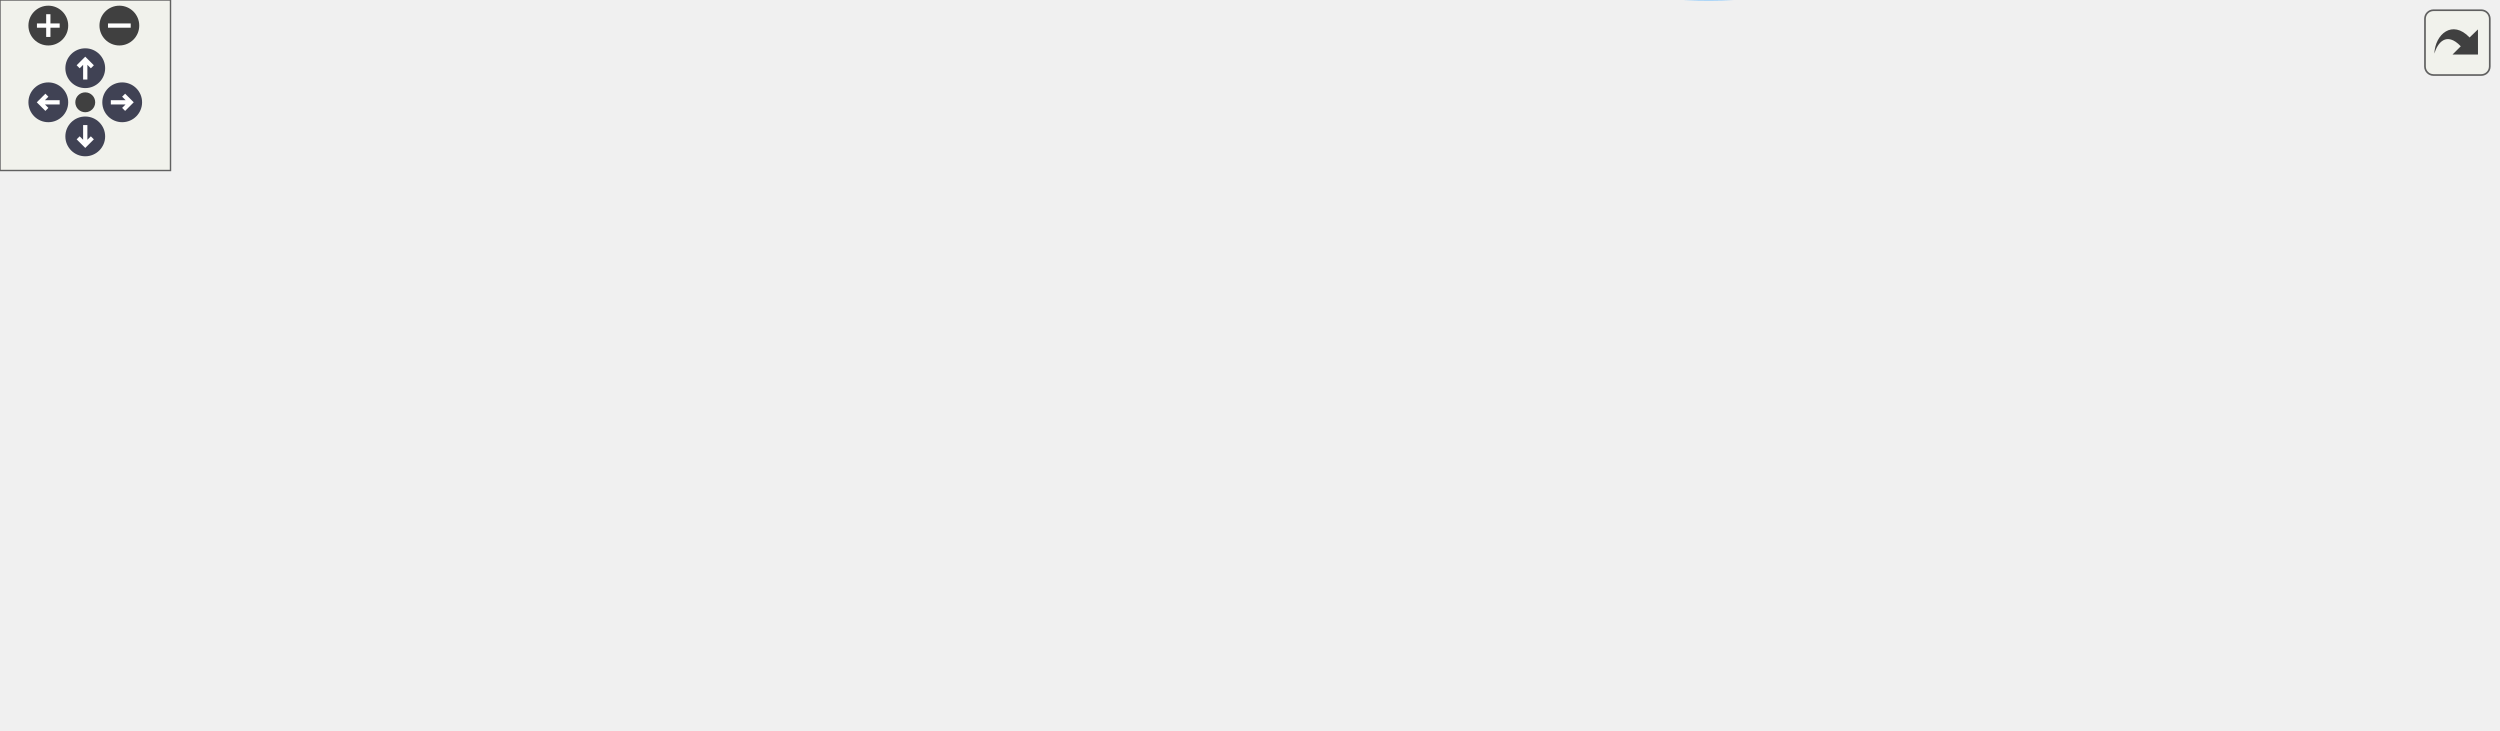
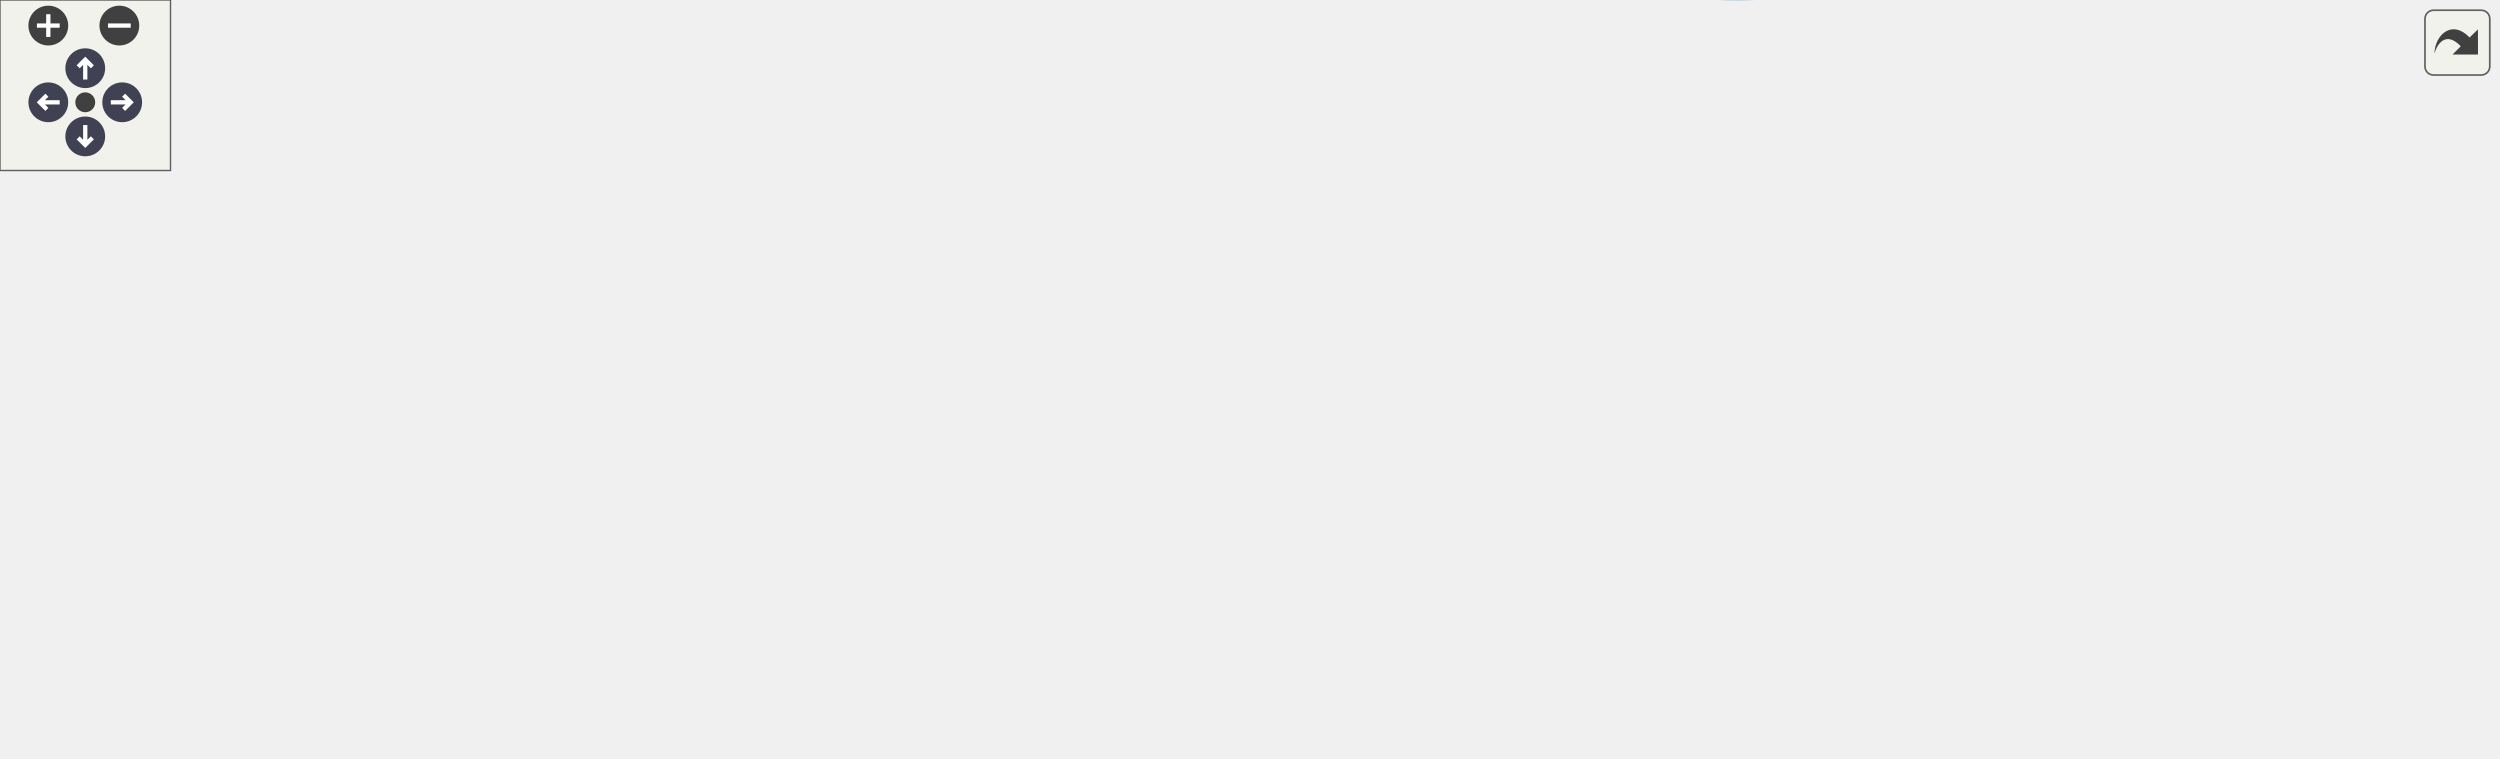
<svg xmlns="http://www.w3.org/2000/svg" xmlns:xlink="http://www.w3.org/1999/xlink" id="main" version="1.1" xml:space="preserve">
  <style type="text/css">
.node, .edge {opacity: 0.7;}
.node.selected, .edge.selected {opacity: 1;}
.edge:hover path { stroke: red; }
.edge:hover polygon { stroke: red; fill: red; }
</style>
  <defs>
    <circle id="rim" cx="0" cy="0" r="7" />
    <circle id="rim2" cx="0" cy="0" r="3.5" />
    <g id="zoomPlus">
      <use xlink:href="#rim" fill="#404040">
        <set attributeName="fill" to="#808080" begin="zoomplus.mouseover" end="zoomplus.mouseout" />
      </use>
      <path d="M-4,0h8M0,-4v8" fill="none" stroke="white" stroke-width="1.5" pointer-events="none" />
    </g>
    <g id="zoomMin">
      <use xlink:href="#rim" fill="#404040">
        <set attributeName="fill" to="#808080" begin="zoomminus.mouseover" end="zoomminus.mouseout" />
      </use>
      <path d="M-4,0h8" fill="none" stroke="white" stroke-width="1.5" pointer-events="none" />
    </g>
    <g id="arrowUp" transform="translate(30 24)">
      <use xlink:href="#rim" />
      <path pointer-events="none" fill="none" stroke="white" stroke-width="1.5" d="M0,-3.0v7 M-2.5,-0.5L0,-3.0L2.5,-0.5" />
    </g>
    <g id="arrowRight" transform="rotate(90) translate(36 -43)">
      <use xlink:href="#rim" />
      <path pointer-events="none" fill="none" stroke="white" stroke-width="1.5" d="M0,-3.0v7 M-2.5,-0.5L0,-3.0L2.5,-0.5" />
    </g>
    <g id="arrowDown" transform="rotate(180) translate(-30 -48)">
      <use xlink:href="#rim" />
      <path pointer-events="none" fill="none" stroke="white" stroke-width="1.5" d="M0,-3.0v7 M-2.5,-0.5L0,-3.0L2.5,-0.5" />
    </g>
    <g id="arrowLeft" transform="rotate(270) translate(-36 17)">
      <use xlink:href="#rim" />
      <path pointer-events="none" fill="none" stroke="white" stroke-width="1.5" d="M0,-3.0v7 M-2.5,-0.5L0,-3.0L2.5,-0.5" />
    </g>
    <g id="resetDef">
      <use xlink:href="#rim2" fill="#404040">
        <set attributeName="fill" to="#808080" begin="reset.mouseover" end="reset.mouseout" />
      </use>
    </g>
  </defs>
  <svg id="graph" class="graph">
    <g id="viewport">
      <g id="Node000001" class="node">
        <g id="a_Node000001">
          <a xlink:title="Gets the current config from the lock, updates the single locked position offset degrees parameter an...">
-             <polygon fill="#999999" stroke="#666666" points="154.75,-107.98 0,-107.98 0,-66.23 154.75,-66.23 154.75,-107.98" />
-             <text text-anchor="start" x="8" y="-94.48" font-family="Helvetica,sans-Serif" font-size="10.00">NukiLock::NukiLock</text>
-             <text text-anchor="start" x="8" y="-83.23" font-family="Helvetica,sans-Serif" font-size="10.00">::setSingleLockedPositionOffset</text>
-             <text text-anchor="middle" x="77.38" y="-71.98" font-family="Helvetica,sans-Serif" font-size="10.00">Degrees</text>
+             <polygon fill="#999999" stroke="#666666" points="154.75,-129.41 0,-129.41 0,-87.66 154.75,-87.66 154.75,-129.41" />
+             <text text-anchor="start" x="8" y="-115.91" font-family="Helvetica,sans-Serif" font-size="10.00">NukiLock::NukiLock</text>
+             <text text-anchor="start" x="8" y="-104.66" font-family="Helvetica,sans-Serif" font-size="10.00">::setSingleLockedPositionOffset</text>
+             <text text-anchor="middle" x="77.38" y="-93.41" font-family="Helvetica,sans-Serif" font-size="10.00">Degrees</text>
          </a>
        </g>
      </g>
      <g id="Node000002" class="node">
        <g id="a_Node000002">
          <a xlink:href="class_nuki_lock_1_1_nuki_lock.html#aa882f9b3256313bbd45b4269f8c74521" target="_top" xlink:title="Requests advanced config from Lock via BLE.">
-             <polygon fill="white" stroke="#666666" points="314,-102.35 190.75,-102.35 190.75,-71.85 314,-71.85 314,-102.35" />
-             <text text-anchor="start" x="198.75" y="-88.85" font-family="Helvetica,sans-Serif" font-size="10.00">NukiLock::NukiLock</text>
-             <text text-anchor="middle" x="252.38" y="-77.6" font-family="Helvetica,sans-Serif" font-size="10.00">::requestAdvancedConfig</text>
+             <polygon fill="white" stroke="#666666" points="314,-123.78 190.75,-123.78 190.75,-93.28 314,-93.28 314,-123.78" />
+             <text text-anchor="start" x="198.75" y="-110.28" font-family="Helvetica,sans-Serif" font-size="10.00">NukiLock::NukiLock</text>
+             <text text-anchor="middle" x="252.38" y="-99.03" font-family="Helvetica,sans-Serif" font-size="10.00">::requestAdvancedConfig</text>
          </a>
        </g>
      </g>
      <g id="edge1_Node000001_Node000002" class="edge">
        <g id="a_edge1_Node000001_Node000002">
          <a xlink:title=" ">
-             <path fill="none" stroke="#63b8ff" d="M155.01,-87.1C162.97,-87.1 171.03,-87.1 178.94,-87.1" />
-             <polygon fill="#63b8ff" stroke="#63b8ff" points="178.86,-90.6 188.86,-87.1 178.86,-83.6 178.86,-90.6" />
+             <path fill="none" stroke="#63b8ff" d="M155.01,-108.53C162.97,-108.53 171.03,-108.53 178.94,-108.53" />
+             <polygon fill="#63b8ff" stroke="#63b8ff" points="178.86,-112.03 188.86,-108.53 178.86,-105.03 178.86,-112.03" />
          </a>
        </g>
      </g>
      <g id="Node000003" class="node">
        <g id="a_Node000003">
          <a xlink:href="class_nuki_1_1_nuki_ble.html#af1f1e299e8d97e053bba80e92ba285d6" target="_top" xlink:title=" ">
-             <polygon fill="white" stroke="#666666" points="491.25,-96.73 350,-96.73 350,-77.48 491.25,-77.48 491.25,-96.73" />
-             <text text-anchor="middle" x="420.62" y="-83.23" font-family="Helvetica,sans-Serif" font-size="10.00">Nuki::NukiBle::executeAction</text>
+             <polygon fill="white" stroke="#666666" points="491.25,-118.16 350,-118.16 350,-98.91 491.25,-98.91 491.25,-118.16" />
+             <text text-anchor="middle" x="420.62" y="-104.66" font-family="Helvetica,sans-Serif" font-size="10.00">Nuki::NukiBle::executeAction</text>
          </a>
        </g>
      </g>
      <g id="edge2_Node000002_Node000003" class="edge">
        <g id="a_edge2_Node000002_Node000003">
          <a xlink:title=" ">
-             <path fill="none" stroke="#63b8ff" d="M314.34,-87.1C322.15,-87.1 330.24,-87.1 338.31,-87.1" />
-             <polygon fill="#63b8ff" stroke="#63b8ff" points="338.16,-90.6 348.16,-87.1 338.16,-83.6 338.16,-90.6" />
+             <path fill="none" stroke="#63b8ff" d="M314.34,-108.53C322.15,-108.53 330.24,-108.53 338.31,-108.53" />
+             <polygon fill="#63b8ff" stroke="#63b8ff" points="338.16,-112.03 348.16,-108.53 338.16,-105.03 338.16,-112.03" />
          </a>
        </g>
      </g>
      <g id="Node000004" class="node">
        <g id="a_Node000004">
          <a xlink:href="class_nuki_1_1_nuki_ble.html#ada0f3beebd95d35c122e25dd3f9eb886" target="_top" xlink:title=" ">
-             <polygon fill="white" stroke="#666666" points="675.25,-173.35 537.75,-173.35 537.75,-142.85 675.25,-142.85 675.25,-173.35" />
-             <text text-anchor="start" x="545.75" y="-159.85" font-family="Helvetica,sans-Serif" font-size="10.00">Nuki::NukiBle::cmdChallAcc</text>
-             <text text-anchor="middle" x="606.5" y="-148.6" font-family="Helvetica,sans-Serif" font-size="10.00">StateMachine</text>
+             <polygon fill="white" stroke="#666666" points="675.25,-145.78 537.75,-145.78 537.75,-115.28 675.25,-115.28 675.25,-145.78" />
+             <text text-anchor="start" x="545.75" y="-132.28" font-family="Helvetica,sans-Serif" font-size="10.00">Nuki::NukiBle::cmdChallAcc</text>
+             <text text-anchor="middle" x="606.5" y="-121.03" font-family="Helvetica,sans-Serif" font-size="10.00">StateMachine</text>
          </a>
        </g>
      </g>
      <g id="edge3_Node000003_Node000004" class="edge">
        <g id="a_edge3_Node000003_Node000004">
          <a xlink:title=" ">
-             <path fill="none" stroke="#63b8ff" d="M442.81,-97.09C463.95,-106.87 497.49,-121.9 527.25,-133.1 532.46,-135.06 537.89,-137 543.37,-138.89" />
-             <polygon fill="#63b8ff" stroke="#63b8ff" points="541.86,-142.08 552.46,-141.95 544.1,-135.44 541.86,-142.08" />
+             <path fill="none" stroke="#63b8ff" d="M491.66,-116.91C502.93,-118.26 514.66,-119.66 526.13,-121.04" />
+             <polygon fill="#63b8ff" stroke="#63b8ff" points="525.63,-124.5 535.97,-122.21 526.46,-117.55 525.63,-124.5" />
          </a>
        </g>
      </g>
      <g id="Node000005" class="node">
        <g id="a_Node000005">
          <a xlink:href="class_nuki_1_1_nuki_ble.html#a6e8fca90c04249660dce6cb993eb4495" target="_top" xlink:title=" ">
-             <polygon fill="white" stroke="#666666" points="878.75,-169.35 721.75,-169.35 721.75,-138.85 878.75,-138.85 878.75,-169.35" />
-             <text text-anchor="start" x="729.75" y="-155.85" font-family="Helvetica,sans-Serif" font-size="10.00">Nuki::NukiBle::extendDisconnect</text>
-             <text text-anchor="middle" x="800.25" y="-144.6" font-family="Helvetica,sans-Serif" font-size="10.00">Timeout</text>
-           </a>
-         </g>
-       </g>
-       <g id="edge15_Node000003_Node000005" class="edge">
-         <g id="a_edge15_Node000003_Node000005">
-           <a xlink:title=" ">
-             <path fill="none" stroke="#63b8ff" d="M428.64,-97.14C443.79,-117.83 481.89,-164.7 527.25,-182.1 599.76,-209.91 690.67,-190.75 746.86,-173.28" />
-             <polygon fill="#63b8ff" stroke="#63b8ff" points="747.72,-176.68 756.18,-170.29 745.58,-170.02 747.72,-176.68" />
+             <polygon fill="white" stroke="#666666" points="878.75,-186.78 721.75,-186.78 721.75,-156.28 878.75,-156.28 878.75,-186.78" />
+             <text text-anchor="start" x="729.75" y="-173.28" font-family="Helvetica,sans-Serif" font-size="10.00">Nuki::NukiBle::extendDisconnect</text>
+             <text text-anchor="middle" x="800.25" y="-162.03" font-family="Helvetica,sans-Serif" font-size="10.00">Timeout</text>
+           </a>
+         </g>
+       </g>
+       <g id="edge16_Node000003_Node000005" class="edge">
+         <g id="a_edge16_Node000003_Node000005">
+           <a xlink:title=" ">
+             <path fill="none" stroke="#63b8ff" d="M429.91,-118.58C446.2,-137.45 484.56,-177.63 527.25,-192.53 596.63,-216.76 681.82,-203.9 738.18,-190.02" />
+             <polygon fill="#63b8ff" stroke="#63b8ff" points="738.76,-193.48 747.58,-187.61 737.03,-186.7 738.76,-193.48" />
          </a>
        </g>
      </g>
      <g id="Node000006" class="node">
        <g id="a_Node000006">
          <a xlink:href="class_nuki_1_1_nuki_ble.html#ac7ce691d9c3e586474655d1663eb2e20" target="_top" xlink:title=" ">
-             <polygon fill="white" stroke="#666666" points="866.38,-78.73 734.12,-78.73 734.12,-59.48 866.38,-59.48 866.38,-78.73" />
-             <text text-anchor="middle" x="800.25" y="-65.23" font-family="Helvetica,sans-Serif" font-size="10.00">Nuki::NukiBle::logMessage</text>
-           </a>
-         </g>
-       </g>
-       <g id="edge16_Node000003_Node000006" class="edge">
-         <g id="a_edge16_Node000003_Node000006">
-           <a xlink:title=" ">
-             <path fill="none" stroke="#63b8ff" d="M431.56,-77.03C449.03,-60.1 487.24,-26.58 527.25,-14.1 594.5,6.88 617.09,1.66 685.75,-14.1 718.36,-21.59 752.48,-39.73 774.69,-53.14" />
-             <polygon fill="#63b8ff" stroke="#63b8ff" points="772.66,-56 783,-58.3 776.35,-50.06 772.66,-56" />
+             <polygon fill="white" stroke="#666666" points="866.38,-137.16 734.12,-137.16 734.12,-117.91 866.38,-117.91 866.38,-137.16" />
+             <text text-anchor="middle" x="800.25" y="-123.66" font-family="Helvetica,sans-Serif" font-size="10.00">Nuki::NukiBle::logMessage</text>
+           </a>
+         </g>
+       </g>
+       <g id="edge17_Node000003_Node000006" class="edge">
+         <g id="a_edge17_Node000003_Node000006">
+           <a xlink:title=" ">
+             <path fill="none" stroke="#63b8ff" d="M491.51,-107.02C503.43,-106.82 515.7,-106.64 527.25,-106.53 597.69,-105.87 615.6,-100.1 685.75,-106.53 704.84,-108.28 725.51,-111.66 743.91,-115.2" />
+             <polygon fill="#63b8ff" stroke="#63b8ff" points="743.07,-118.6 753.56,-117.12 744.43,-111.73 743.07,-118.6" />
          </a>
        </g>
      </g>
      <g id="Node000007" class="node">
        <g id="a_Node000007">
          <a xlink:href="class_nuki_1_1_nuki_ble.html#af3650133f46aeca48a5f01b95d23ab71" target="_top" xlink:title=" ">
-             <polygon fill="white" stroke="#666666" points="873.88,-116.73 726.62,-116.73 726.62,-97.48 873.88,-97.48 873.88,-116.73" />
-             <text text-anchor="middle" x="800.25" y="-103.23" font-family="Helvetica,sans-Serif" font-size="10.00">Nuki::NukiBle::logMessageVar</text>
-           </a>
-         </g>
-       </g>
-       <g id="edge17_Node000003_Node000007" class="edge">
-         <g id="a_edge17_Node000003_Node000007">
-           <a xlink:title=" ">
-             <path fill="none" stroke="#63b8ff" d="M441.2,-77.03C486.43,-55.24 600.83,-8.66 685.75,-47.1 707.84,-57.1 701.02,-75.52 721.75,-88.1 724.68,-89.88 727.76,-91.49 730.94,-92.95" />
-             <polygon fill="#63b8ff" stroke="#63b8ff" points="729.38,-96.09 739.97,-96.55 731.98,-89.59 729.38,-96.09" />
+             <polygon fill="white" stroke="#666666" points="873.88,-97.16 726.62,-97.16 726.62,-77.91 873.88,-77.91 873.88,-97.16" />
+             <text text-anchor="middle" x="800.25" y="-83.66" font-family="Helvetica,sans-Serif" font-size="10.00">Nuki::NukiBle::logMessageVar</text>
+           </a>
+         </g>
+       </g>
+       <g id="edge18_Node000003_Node000007" class="edge">
+         <g id="a_edge18_Node000003_Node000007">
+           <a xlink:title=" ">
+             <path fill="none" stroke="#63b8ff" d="M429.3,-98.62C445.11,-79.14 483.49,-36.37 527.25,-20.53 593.49,3.44 621.92,9.27 685.75,-20.53 708.33,-31.08 701,-49.73 721.75,-63.53 727.6,-67.42 734.11,-70.71 740.8,-73.48" />
+             <polygon fill="#63b8ff" stroke="#63b8ff" points="739.39,-76.69 749.99,-76.89 741.83,-70.13 739.39,-76.69" />
          </a>
        </g>
      </g>
      <g id="Node000008" class="node">
        <g id="a_Node000008">
          <a xlink:href="class_nuki_1_1_nuki_ble.html#a59169a9f492793762e3c6ba39b611b07" target="_top" xlink:title=" ">
-             <polygon fill="white" stroke="#666666" points="678.25,-124.35 534.75,-124.35 534.75,-93.85 678.25,-93.85 678.25,-124.35" />
-             <text text-anchor="start" x="542.75" y="-110.85" font-family="Helvetica,sans-Serif" font-size="10.00">Nuki::NukiBle::cmdChallState</text>
-             <text text-anchor="middle" x="606.5" y="-99.6" font-family="Helvetica,sans-Serif" font-size="10.00">Machine</text>
+             <polygon fill="white" stroke="#666666" points="678.25,-59.78 534.75,-59.78 534.75,-29.28 678.25,-29.28 678.25,-59.78" />
+             <text text-anchor="start" x="542.75" y="-46.28" font-family="Helvetica,sans-Serif" font-size="10.00">Nuki::NukiBle::cmdChallState</text>
+             <text text-anchor="middle" x="606.5" y="-35.03" font-family="Helvetica,sans-Serif" font-size="10.00">Machine</text>
          </a>
        </g>
      </g>
      <g id="edge7_Node000003_Node000008" class="edge">
        <g id="a_edge7_Node000003_Node000008">
          <a xlink:title=" ">
-             <path fill="none" stroke="#63b8ff" d="M491.66,-95.48C501.95,-96.71 512.62,-97.99 523.13,-99.25" />
-             <polygon fill="#63b8ff" stroke="#63b8ff" points="522.59,-102.71 532.93,-100.42 523.42,-95.76 522.59,-102.71" />
+             <path fill="none" stroke="#63b8ff" d="M450.36,-98.53C476.85,-89.31 516.93,-75.36 549.71,-63.95" />
+             <polygon fill="#63b8ff" stroke="#63b8ff" points="550.8,-67.28 559.09,-60.69 548.49,-60.67 550.8,-67.28" />
+           </a>
+         </g>
+       </g>
+       <g id="Node000010" class="node">
+         <g id="a_Node000010">
+           <a xlink:href="class_nuki_1_1_nuki_ble.html#ad135bb1455665decfddff67772c1d411" target="_top" xlink:title=" ">
+             <polygon fill="white" stroke="#666666" points="685.75,-183.16 527.25,-183.16 527.25,-163.91 685.75,-163.91 685.75,-183.16" />
+             <text text-anchor="middle" x="606.5" y="-169.66" font-family="Helvetica,sans-Serif" font-size="10.00">Nuki::NukiBle::cmdStateMachine</text>
+           </a>
+         </g>
+       </g>
+       <g id="edge12_Node000003_Node000010" class="edge">
+         <g id="a_edge12_Node000003_Node000010">
+           <a xlink:title=" ">
+             <path fill="none" stroke="#63b8ff" d="M441.86,-118.59C462.82,-128.72 496.73,-144.27 527.25,-154.53 533.77,-156.73 540.68,-158.78 547.58,-160.66" />
+             <polygon fill="#63b8ff" stroke="#63b8ff" points="546.34,-163.96 556.9,-163.1 548.11,-157.19 546.34,-163.96" />
+           </a>
+         </g>
+       </g>
+       <g id="edge4_Node000004_Node000005" class="edge">
+         <g id="a_edge4_Node000004_Node000005">
+           <a xlink:title=" ">
+             <path fill="none" stroke="#63b8ff" d="M675.64,-145.1C688.34,-147.82 701.75,-150.69 714.87,-153.49" />
+             <polygon fill="#63b8ff" stroke="#63b8ff" points="713.81,-156.84 724.32,-155.51 715.27,-150 713.81,-156.84" />
+           </a>
+         </g>
+       </g>
+       <g id="edge5_Node000004_Node000006" class="edge">
+         <g id="a_edge5_Node000004_Node000006">
+           <a xlink:title=" ">
+             <path fill="none" stroke="#63b8ff" d="M675.64,-129.47C690.89,-129.23 707.16,-128.97 722.72,-128.73" />
+             <polygon fill="#63b8ff" stroke="#63b8ff" points="722.44,-132.24 732.38,-128.58 722.33,-125.24 722.44,-132.24" />
+           </a>
+         </g>
+       </g>
+       <g id="edge6_Node000004_Node000007" class="edge">
+         <g id="a_edge6_Node000004_Node000007">
+           <a xlink:title=" ">
+             <path fill="none" stroke="#63b8ff" d="M675.64,-115.25C697.73,-110.3 721.95,-104.87 743.07,-100.13" />
+             <polygon fill="#63b8ff" stroke="#63b8ff" points="743.65,-103.59 752.64,-97.99 742.11,-96.76 743.65,-103.59" />
+           </a>
+         </g>
+       </g>
+       <g id="edge8_Node000008_Node000005" class="edge">
+         <g id="a_edge8_Node000008_Node000005">
+           <a xlink:title=" ">
+             <path fill="none" stroke="#63b8ff" d="M629.22,-60.19C645.38,-72.21 667.68,-89.57 685.75,-106.53 703.18,-122.91 701.68,-133.53 721.75,-146.53 724.14,-148.08 726.63,-149.54 729.19,-150.91" />
+             <polygon fill="#63b8ff" stroke="#63b8ff" points="727.48,-153.97 738.01,-155.15 730.51,-147.66 727.48,-153.97" />
+           </a>
+         </g>
+       </g>
+       <g id="edge10_Node000008_Node000006" class="edge">
+         <g id="a_edge10_Node000008_Node000006">
+           <a xlink:title=" ">
+             <path fill="none" stroke="#63b8ff" d="M658.52,-60.17C667.88,-63.94 677.34,-68.4 685.75,-73.53 704.27,-84.85 702.74,-96.06 721.75,-106.53 726.74,-109.28 732.1,-111.68 737.6,-113.78" />
+             <polygon fill="#63b8ff" stroke="#63b8ff" points="736.25,-117.02 746.84,-116.97 738.53,-110.4 736.25,-117.02" />
+           </a>
+         </g>
+       </g>
+       <g id="edge11_Node000008_Node000007" class="edge">
+         <g id="a_edge11_Node000008_Node000007">
+           <a xlink:title=" ">
+             <path fill="none" stroke="#63b8ff" d="M677.54,-60.24C699.11,-65.08 722.57,-70.34 743.09,-74.94" />
+             <polygon fill="#63b8ff" stroke="#63b8ff" points="742.15,-78.32 752.67,-77.09 743.68,-71.49 742.15,-78.32" />
          </a>
        </g>
      </g>
      <g id="Node000009" class="node">
        <g id="a_Node000009">
-           <a xlink:href="class_nuki_1_1_nuki_ble.html#ad135bb1455665decfddff67772c1d411" target="_top" xlink:title=" ">
-             <polygon fill="white" stroke="#666666" points="685.75,-75.73 527.25,-75.73 527.25,-56.48 685.75,-56.48 685.75,-75.73" />
-             <text text-anchor="middle" x="606.5" y="-62.23" font-family="Helvetica,sans-Serif" font-size="10.00">Nuki::NukiBle::cmdStateMachine</text>
-           </a>
-         </g>
-       </g>
-       <g id="edge11_Node000003_Node000009" class="edge">
-         <g id="a_edge11_Node000003_Node000009">
-           <a xlink:title=" ">
-             <path fill="none" stroke="#63b8ff" d="M491.66,-79.1C499.53,-78.21 507.62,-77.28 515.69,-76.36" />
-             <polygon fill="#63b8ff" stroke="#63b8ff" points="516.01,-79.85 525.55,-75.23 515.22,-72.89 516.01,-79.85" />
-           </a>
-         </g>
-       </g>
-       <g id="edge4_Node000004_Node000005" class="edge">
-         <g id="a_edge4_Node000004_Node000005">
-           <a xlink:title=" ">
-             <path fill="none" stroke="#63b8ff" d="M675.64,-156.68C686.79,-156.45 698.47,-156.2 710.03,-155.96" />
-             <polygon fill="#63b8ff" stroke="#63b8ff" points="710.08,-159.46 720.01,-155.76 709.94,-152.46 710.08,-159.46" />
-           </a>
-         </g>
-       </g>
-       <g id="edge5_Node000004_Node000006" class="edge">
-         <g id="a_edge5_Node000004_Node000006">
-           <a xlink:title=" ">
-             <path fill="none" stroke="#63b8ff" d="M668.97,-142.38C674.88,-139.73 680.58,-136.66 685.75,-133.1 706.85,-118.58 700.16,-101.89 721.75,-88.1 724.34,-86.45 727.07,-84.94 729.88,-83.56" />
-             <polygon fill="#63b8ff" stroke="#63b8ff" points="731.16,-86.82 739.01,-79.7 728.44,-80.37 731.16,-86.82" />
-           </a>
-         </g>
-       </g>
-       <g id="edge6_Node000004_Node000007" class="edge">
-         <g id="a_edge6_Node000004_Node000007">
-           <a xlink:title=" ">
-             <path fill="none" stroke="#63b8ff" d="M666.6,-142.38C693.44,-135.25 724.81,-126.9 750.3,-120.12" />
-             <polygon fill="#63b8ff" stroke="#63b8ff" points="750.97,-123.56 759.74,-117.61 749.18,-116.8 750.97,-123.56" />
-           </a>
-         </g>
-       </g>
-       <g id="edge8_Node000008_Node000005" class="edge">
-         <g id="a_edge8_Node000008_Node000005">
-           <a xlink:title=" ">
-             <path fill="none" stroke="#63b8ff" d="M674.56,-124.84C689.6,-128.37 705.68,-132.14 721.12,-135.77" />
-             <polygon fill="#63b8ff" stroke="#63b8ff" points="720.21,-139.15 730.75,-138.03 721.81,-132.33 720.21,-139.15" />
-           </a>
-         </g>
-       </g>
-       <g id="edge9_Node000008_Node000006" class="edge">
-         <g id="a_edge9_Node000008_Node000006">
-           <a xlink:title=" ">
-             <path fill="none" stroke="#63b8ff" d="M678.63,-94.26C698.76,-90.06 720.46,-85.54 739.83,-81.5" />
-             <polygon fill="#63b8ff" stroke="#63b8ff" points="740.38,-84.96 749.45,-79.49 738.95,-78.11 740.38,-84.96" />
-           </a>
-         </g>
-       </g>
-       <g id="edge10_Node000008_Node000007" class="edge">
-         <g id="a_edge10_Node000008_Node000007">
-           <a xlink:title=" ">
-             <path fill="none" stroke="#63b8ff" d="M678.63,-108.36C690.42,-108.24 702.75,-108.11 714.83,-107.98" />
-             <polygon fill="#63b8ff" stroke="#63b8ff" points="714.84,-111.48 724.8,-107.88 714.76,-104.48 714.84,-111.48" />
-           </a>
-         </g>
-       </g>
-       <g id="edge12_Node000009_Node000005" class="edge">
-         <g id="a_edge12_Node000009_Node000005">
-           <a xlink:title=" ">
-             <path fill="none" stroke="#63b8ff" d="M666.34,-76.18C673.14,-78.55 679.77,-81.48 685.75,-85.1 706.5,-97.66 701.71,-112.44 721.75,-126.1 725.85,-128.9 730.26,-131.45 734.83,-133.77" />
-             <polygon fill="#63b8ff" stroke="#63b8ff" points="733.08,-136.82 743.62,-137.86 736.03,-130.47 733.08,-136.82" />
-           </a>
-         </g>
-       </g>
-       <g id="edge13_Node000009_Node000006" class="edge">
-         <g id="a_edge13_Node000009_Node000006">
-           <a xlink:title=" ">
-             <path fill="none" stroke="#63b8ff" d="M686.05,-67.33C698.04,-67.52 710.4,-67.71 722.36,-67.9" />
-             <polygon fill="#63b8ff" stroke="#63b8ff" points="722.1,-71.4 732.16,-68.05 722.21,-64.4 722.1,-71.4" />
-           </a>
-         </g>
-       </g>
-       <g id="edge14_Node000009_Node000007" class="edge">
-         <g id="a_edge14_Node000009_Node000007">
-           <a xlink:title=" ">
-             <path fill="none" stroke="#63b8ff" d="M654.41,-76.13C680.52,-81.72 713.27,-88.72 741.01,-94.65" />
-             <polygon fill="#63b8ff" stroke="#63b8ff" points="740.17,-98.05 750.68,-96.72 741.64,-91.2 740.17,-98.05" />
+           <a xlink:href="class_nuki_1_1_nuki_ble.html#a25207bb564a4b54b8dd8c872177b53a7" target="_top" xlink:title="Returns if BLE is pairing/paired/connected with a Smart Lock Ultra.">
+             <polygon fill="white" stroke="#666666" points="865.25,-54.16 735.25,-54.16 735.25,-34.91 865.25,-34.91 865.25,-54.16" />
+             <text text-anchor="middle" x="800.25" y="-40.66" font-family="Helvetica,sans-Serif" font-size="10.00">Nuki::NukiBle::isLockUltra</text>
+           </a>
+         </g>
+       </g>
+       <g id="edge9_Node000008_Node000009" class="edge">
+         <g id="a_edge9_Node000008_Node000009">
+           <a xlink:title=" ">
+             <path fill="none" stroke="#63b8ff" d="M678.63,-44.53C693.32,-44.53 708.85,-44.53 723.69,-44.53" />
+             <polygon fill="#63b8ff" stroke="#63b8ff" points="723.37,-48.03 733.37,-44.53 723.37,-41.03 723.37,-48.03" />
+           </a>
+         </g>
+       </g>
+       <g id="edge13_Node000010_Node000005" class="edge">
+         <g id="a_edge13_Node000010_Node000005">
+           <a xlink:title=" ">
+             <path fill="none" stroke="#63b8ff" d="M686.05,-172.71C693.99,-172.63 702.1,-172.55 710.14,-172.46" />
+             <polygon fill="#63b8ff" stroke="#63b8ff" points="709.97,-175.96 719.93,-172.36 709.9,-168.97 709.97,-175.96" />
+           </a>
+         </g>
+       </g>
+       <g id="edge14_Node000010_Node000006" class="edge">
+         <g id="a_edge14_Node000010_Node000006">
+           <a xlink:title=" ">
+             <path fill="none" stroke="#63b8ff" d="M649.58,-163.44C678.05,-156.61 715.89,-147.53 746.39,-140.21" />
+             <polygon fill="#63b8ff" stroke="#63b8ff" points="746.89,-143.69 755.8,-137.96 745.26,-136.89 746.89,-143.69" />
+           </a>
+         </g>
+       </g>
+       <g id="edge15_Node000010_Node000007" class="edge">
+         <g id="a_edge15_Node000010_Node000007">
+           <a xlink:title=" ">
+             <path fill="none" stroke="#63b8ff" d="M667.36,-163.49C673.83,-161.11 680.11,-158.17 685.75,-154.53 707.57,-140.47 700.12,-122.88 721.75,-108.53 725.5,-106.05 729.53,-103.85 733.72,-101.92" />
+             <polygon fill="#63b8ff" stroke="#63b8ff" points="735.01,-105.17 742.97,-98.19 732.39,-98.68 735.01,-105.17" />
          </a>
        </g>
      </g>
    </g>
  </svg>
  <g id="navigator" transform="translate(0 0)" fill="#404254">
    <rect fill="#f2f5e9" fill-opacity="0.5" stroke="#606060" stroke-width=".5" x="0" y="0" width="60" height="60" />
    <use id="zoomplus" xlink:href="#zoomPlus" x="17" y="9" />
    <use id="zoomminus" xlink:href="#zoomMin" x="42" y="9" />
    <use id="reset" xlink:href="#resetDef" x="30" y="36" />
    <use id="arrowup" xlink:href="#arrowUp" x="0" y="0" />
    <use id="arrowright" xlink:href="#arrowRight" x="0" y="0" />
    <use id="arrowdown" xlink:href="#arrowDown" x="0" y="0" />
    <use id="arrowleft" xlink:href="#arrowLeft" x="0" y="0" />
  </g>
  <svg viewBox="0 0 15 15" width="100%" height="30px" preserveAspectRatio="xMaxYMin meet">
    <g id="arrow_out" transform="scale(0.3 0.3)">
      <a xlink:href="class_nuki_lock_1_1_nuki_lock_a66b18a01f72c3eea00197c4c7e14a086_cgraph_org.svg" target="_base">
        <rect id="button" ry="5" rx="5" y="6" x="6" height="38" width="38" fill="#f2f5e9" fill-opacity="0.5" stroke="#606060" stroke-width="1.0" />
        <path id="arrow" d="M 11.5,31.437 C 11.94,20.098 22.043,11.323 32.159,21.979 L 37.069,17.246 C 37.069,17.246 37.088,32 37.088,32 L 22.16,31.978 C 22.16,31.978 26.998,27.14 26.998,27.14 C 18.529,18.264 13.292,25.23 11.5,31.437 z" style="fill:#404040;" />
      </a>
    </g>
  </svg>
  <style type="text/css">

[data-mouse-over-selected='false'] { opacity: 0.7; }
[data-mouse-over-selected='true']  { opacity: 1.0; }

</style>
</svg>
